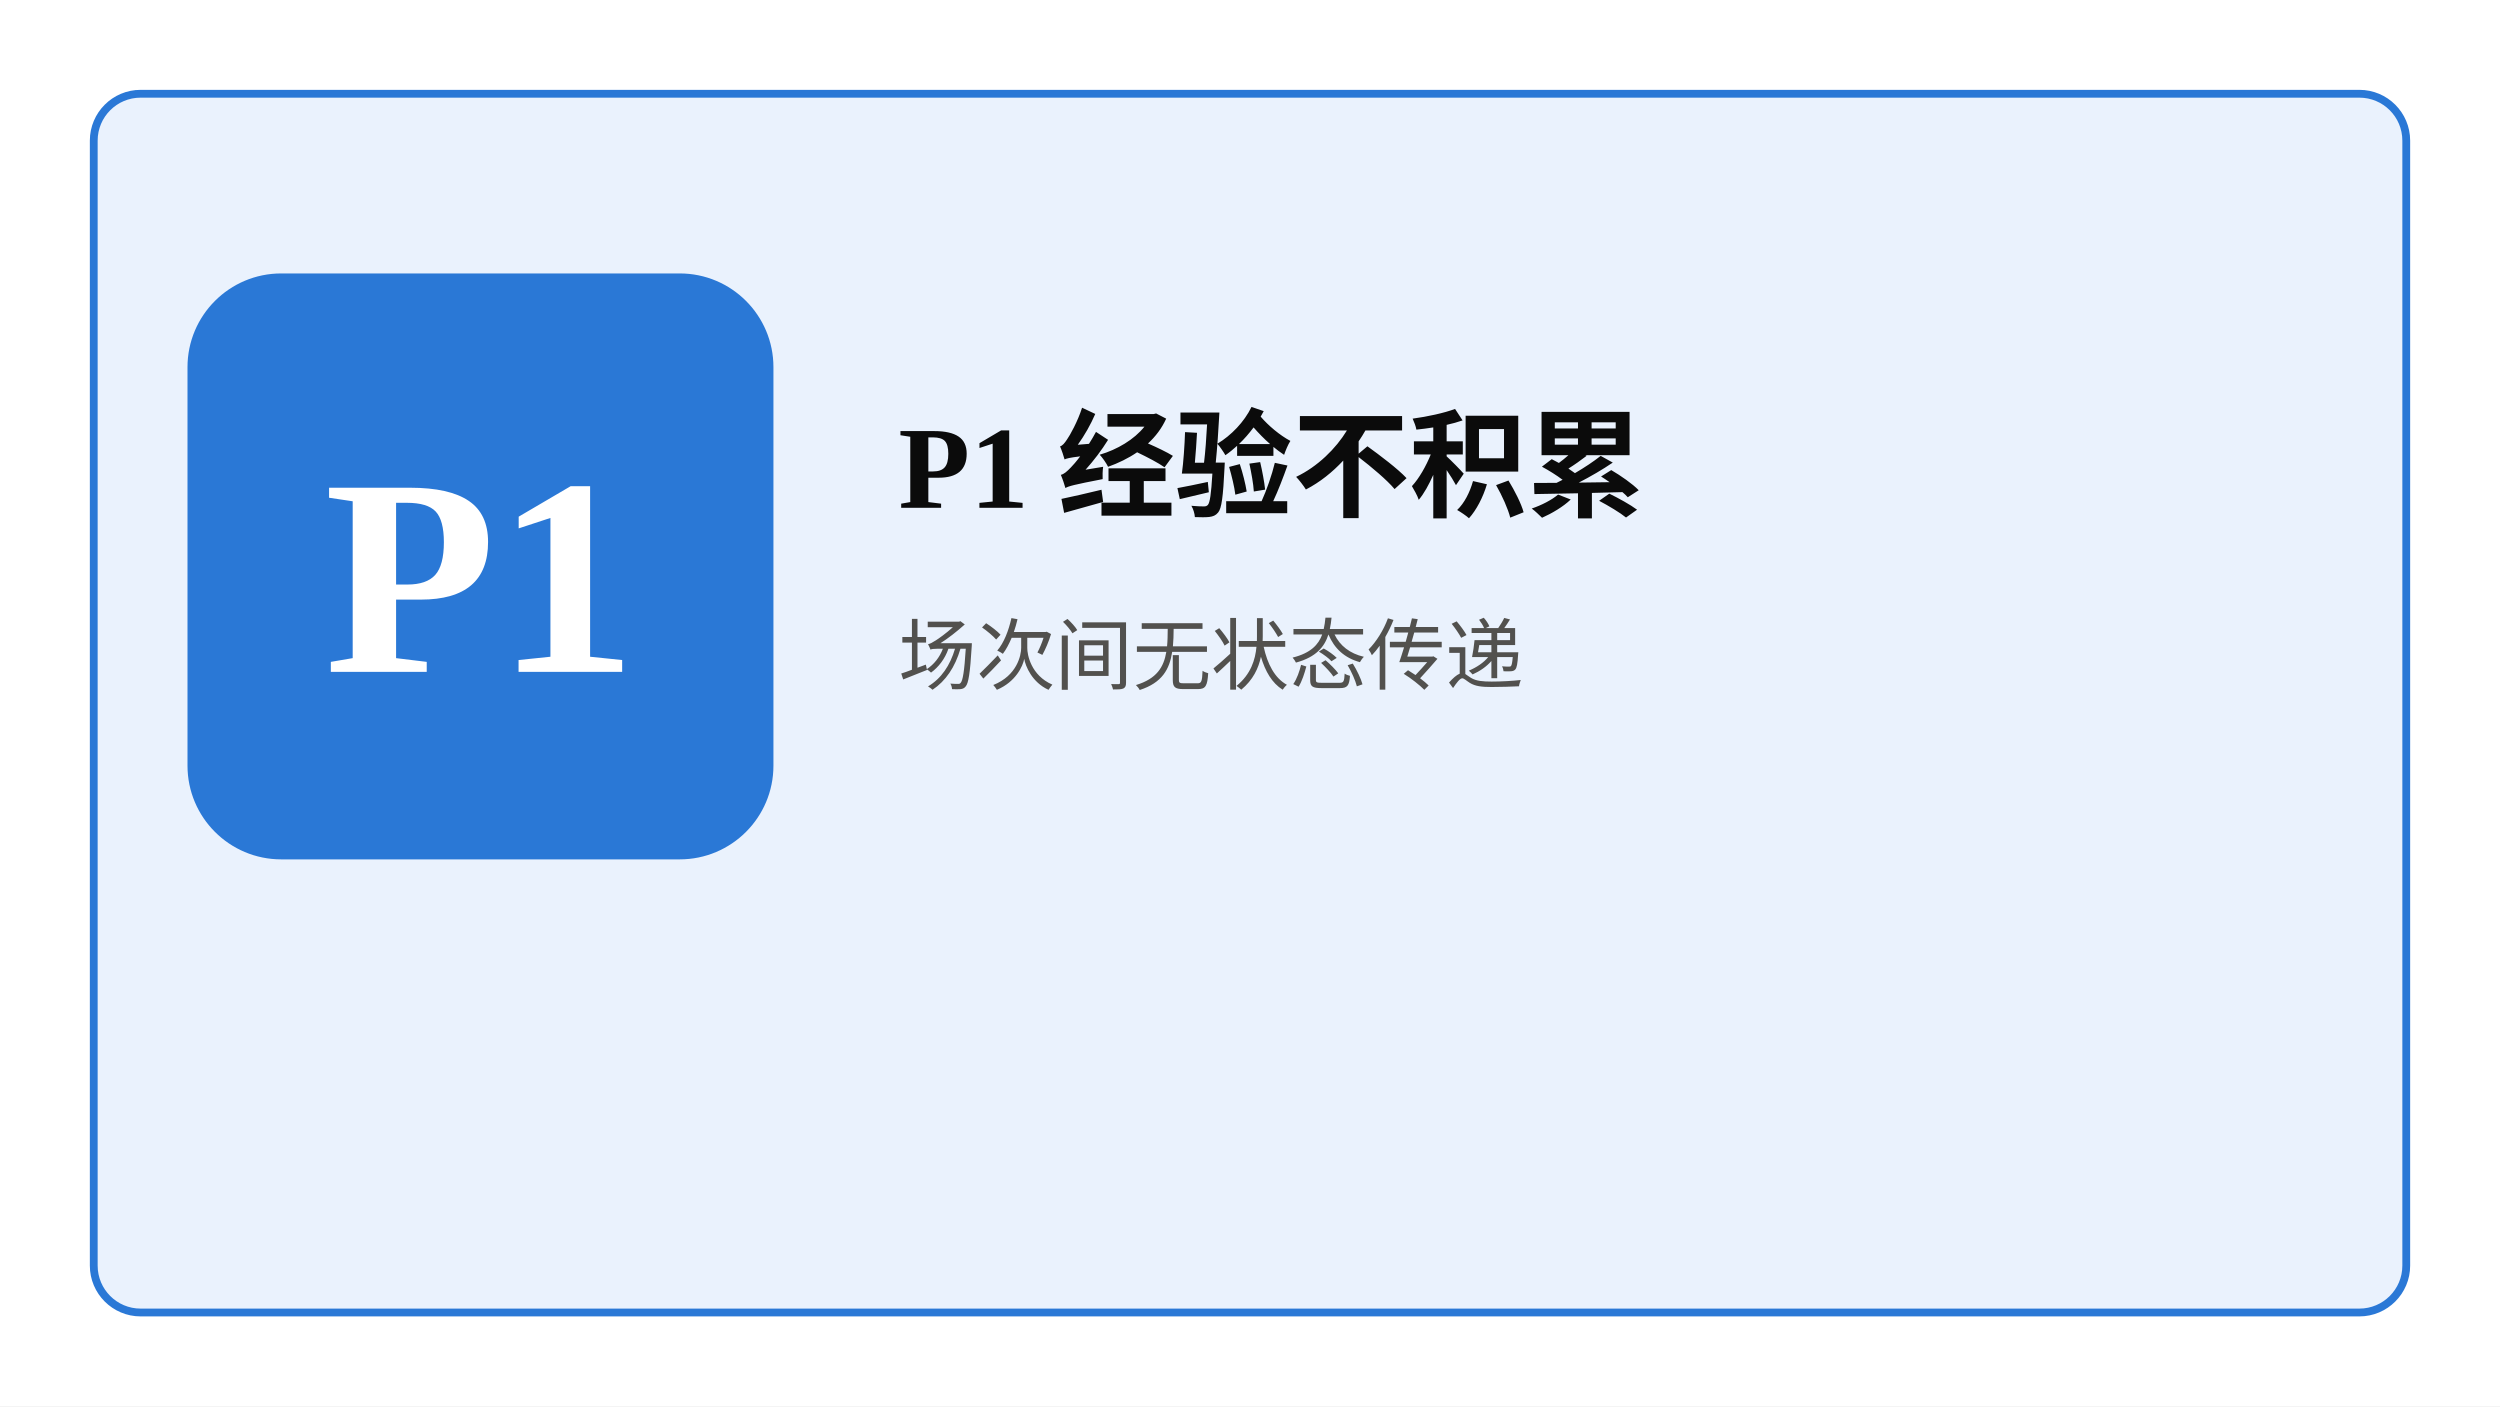
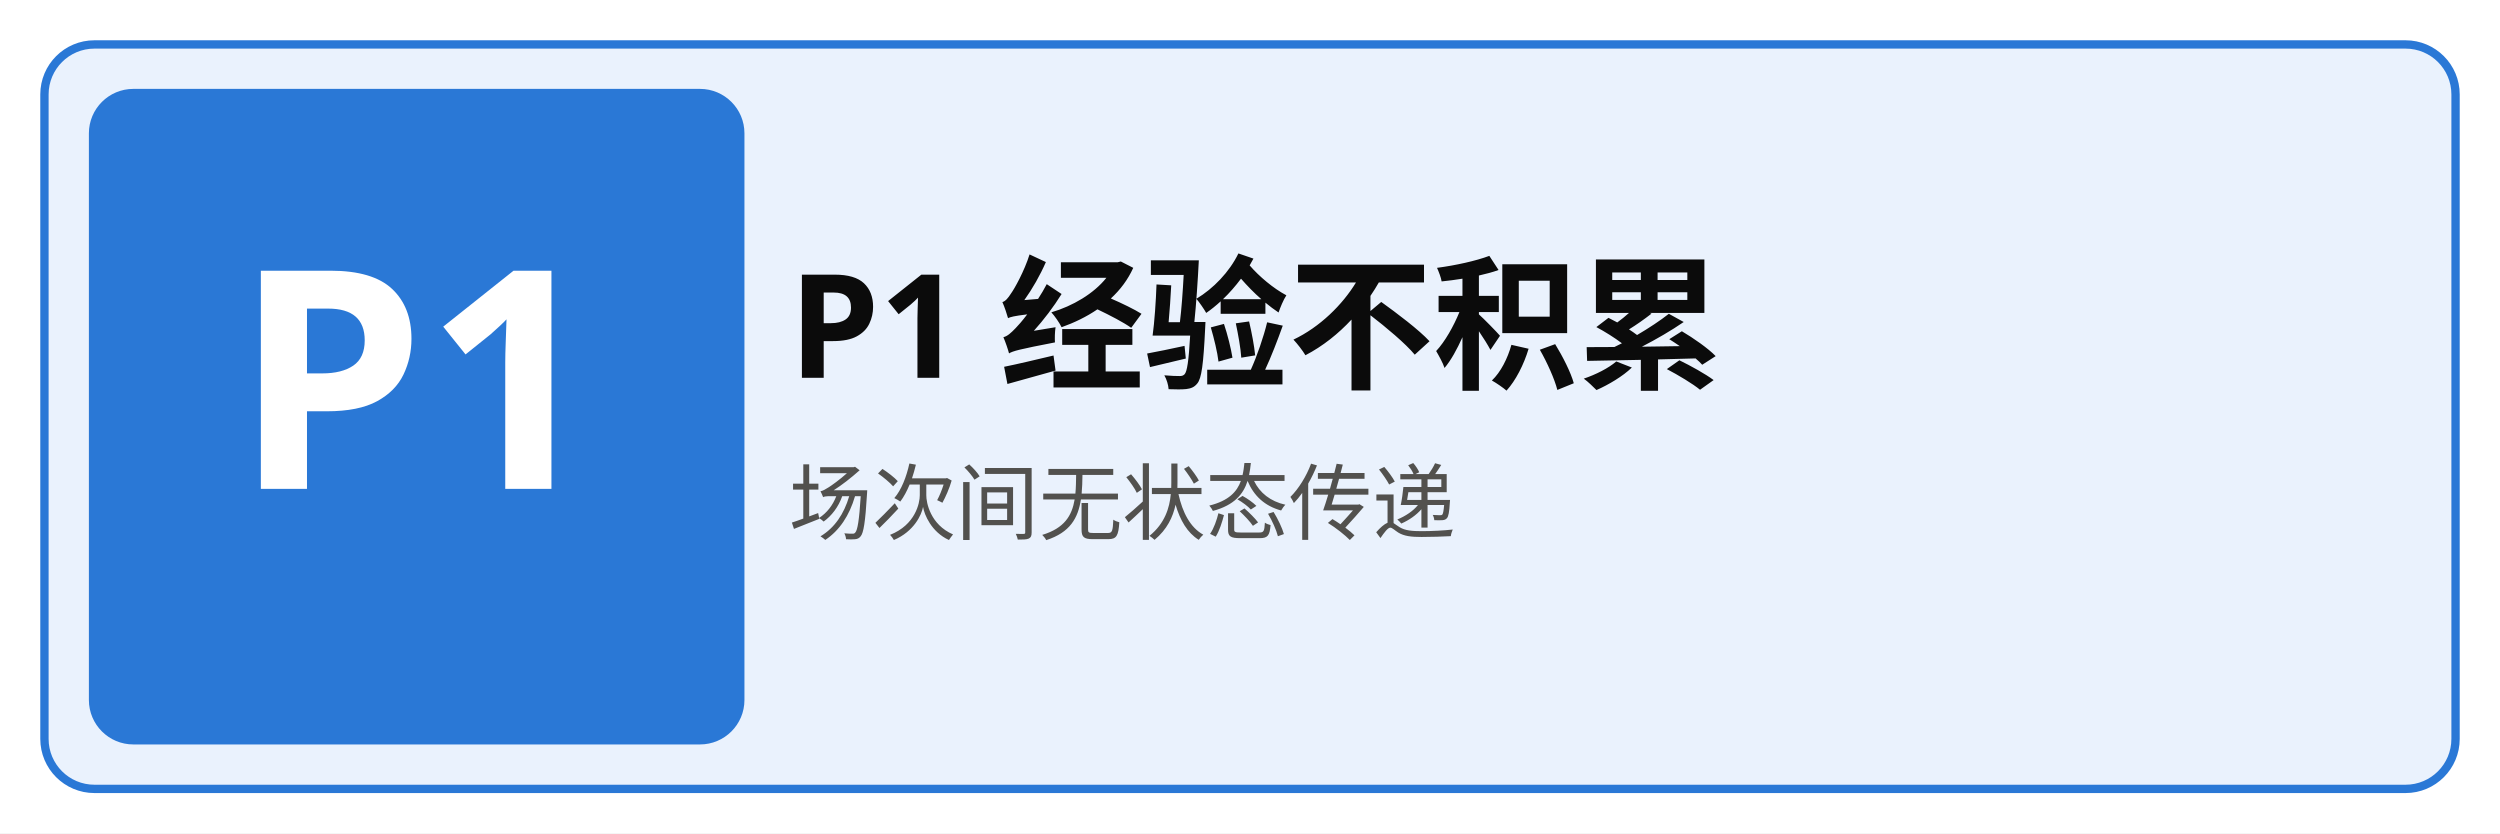
- <svg xmlns="http://www.w3.org/2000/svg" width="640" height="360" viewBox="0 0 640 360">
+ <svg xmlns="http://www.w3.org/2000/svg" width="900" height="300" viewBox="0 0 900 300">
  <defs>
    <marker id="arw" viewBox="0 0 10 10" refX="9" refY="5" markerWidth="5" markerHeight="5" orient="auto-start-reverse">
      <path d="M0,0 L10,5 L0,10 z" fill="#52514E" />
    </marker>
    <marker id="arwb" viewBox="0 0 10 10" refX="9" refY="5" markerWidth="5" markerHeight="5" orient="auto-start-reverse">
      <path d="M0,0 L10,5 L0,10 z" fill="#2A78D6" />
    </marker>
  </defs>
-   <rect x="0" y="0" width="640" height="360" fill="#FFFFFF" />
-   <rect x="24" y="24" width="592" height="312" rx="12" fill="#EAF2FD" stroke="#2A78D6" stroke-width="2.0" />
-   <rect x="48" y="70" width="150" height="150" rx="24" fill="#2A78D6" />
-   <text x="123" y="172" font-size="72px" font-weight="700" fill="#FFFFFF" text-anchor="middle">P1</text>
-   <text x="230" y="130" font-size="30px" font-weight="700" fill="#0B0B0B" text-anchor="start">P1 经验不积累</text>
-   <text x="230" y="175" font-size="20px" font-weight="400" fill="#52514E" text-anchor="start">场次间无状态传递</text>
+   <rect x="0" y="0" width="900" height="300" fill="#FFFFFF" />
+   <rect x="16" y="16" width="868" height="268" rx="18" fill="#EAF2FD" stroke="#2A78D6" stroke-width="3" />
+   <rect x="32" y="32" width="236" height="236" rx="16" fill="#2A78D6" />
+   <text x="150.0" y="176.0" font-size="110px" font-weight="700" fill="#FFFFFF" text-anchor="middle" font-family="Microsoft YaHei, SimHei, sans-serif">P1</text>
+   <text x="284" y="136.0" font-size="52px" font-weight="700" fill="#0B0B0B" font-family="Microsoft YaHei, SimHei, sans-serif">P1 经验不积累</text>
+   <text x="284" y="192.0" font-size="30px" font-weight="400" fill="#52514E" font-family="Microsoft YaHei, SimHei, sans-serif">场次间无状态传递</text>
</svg>
